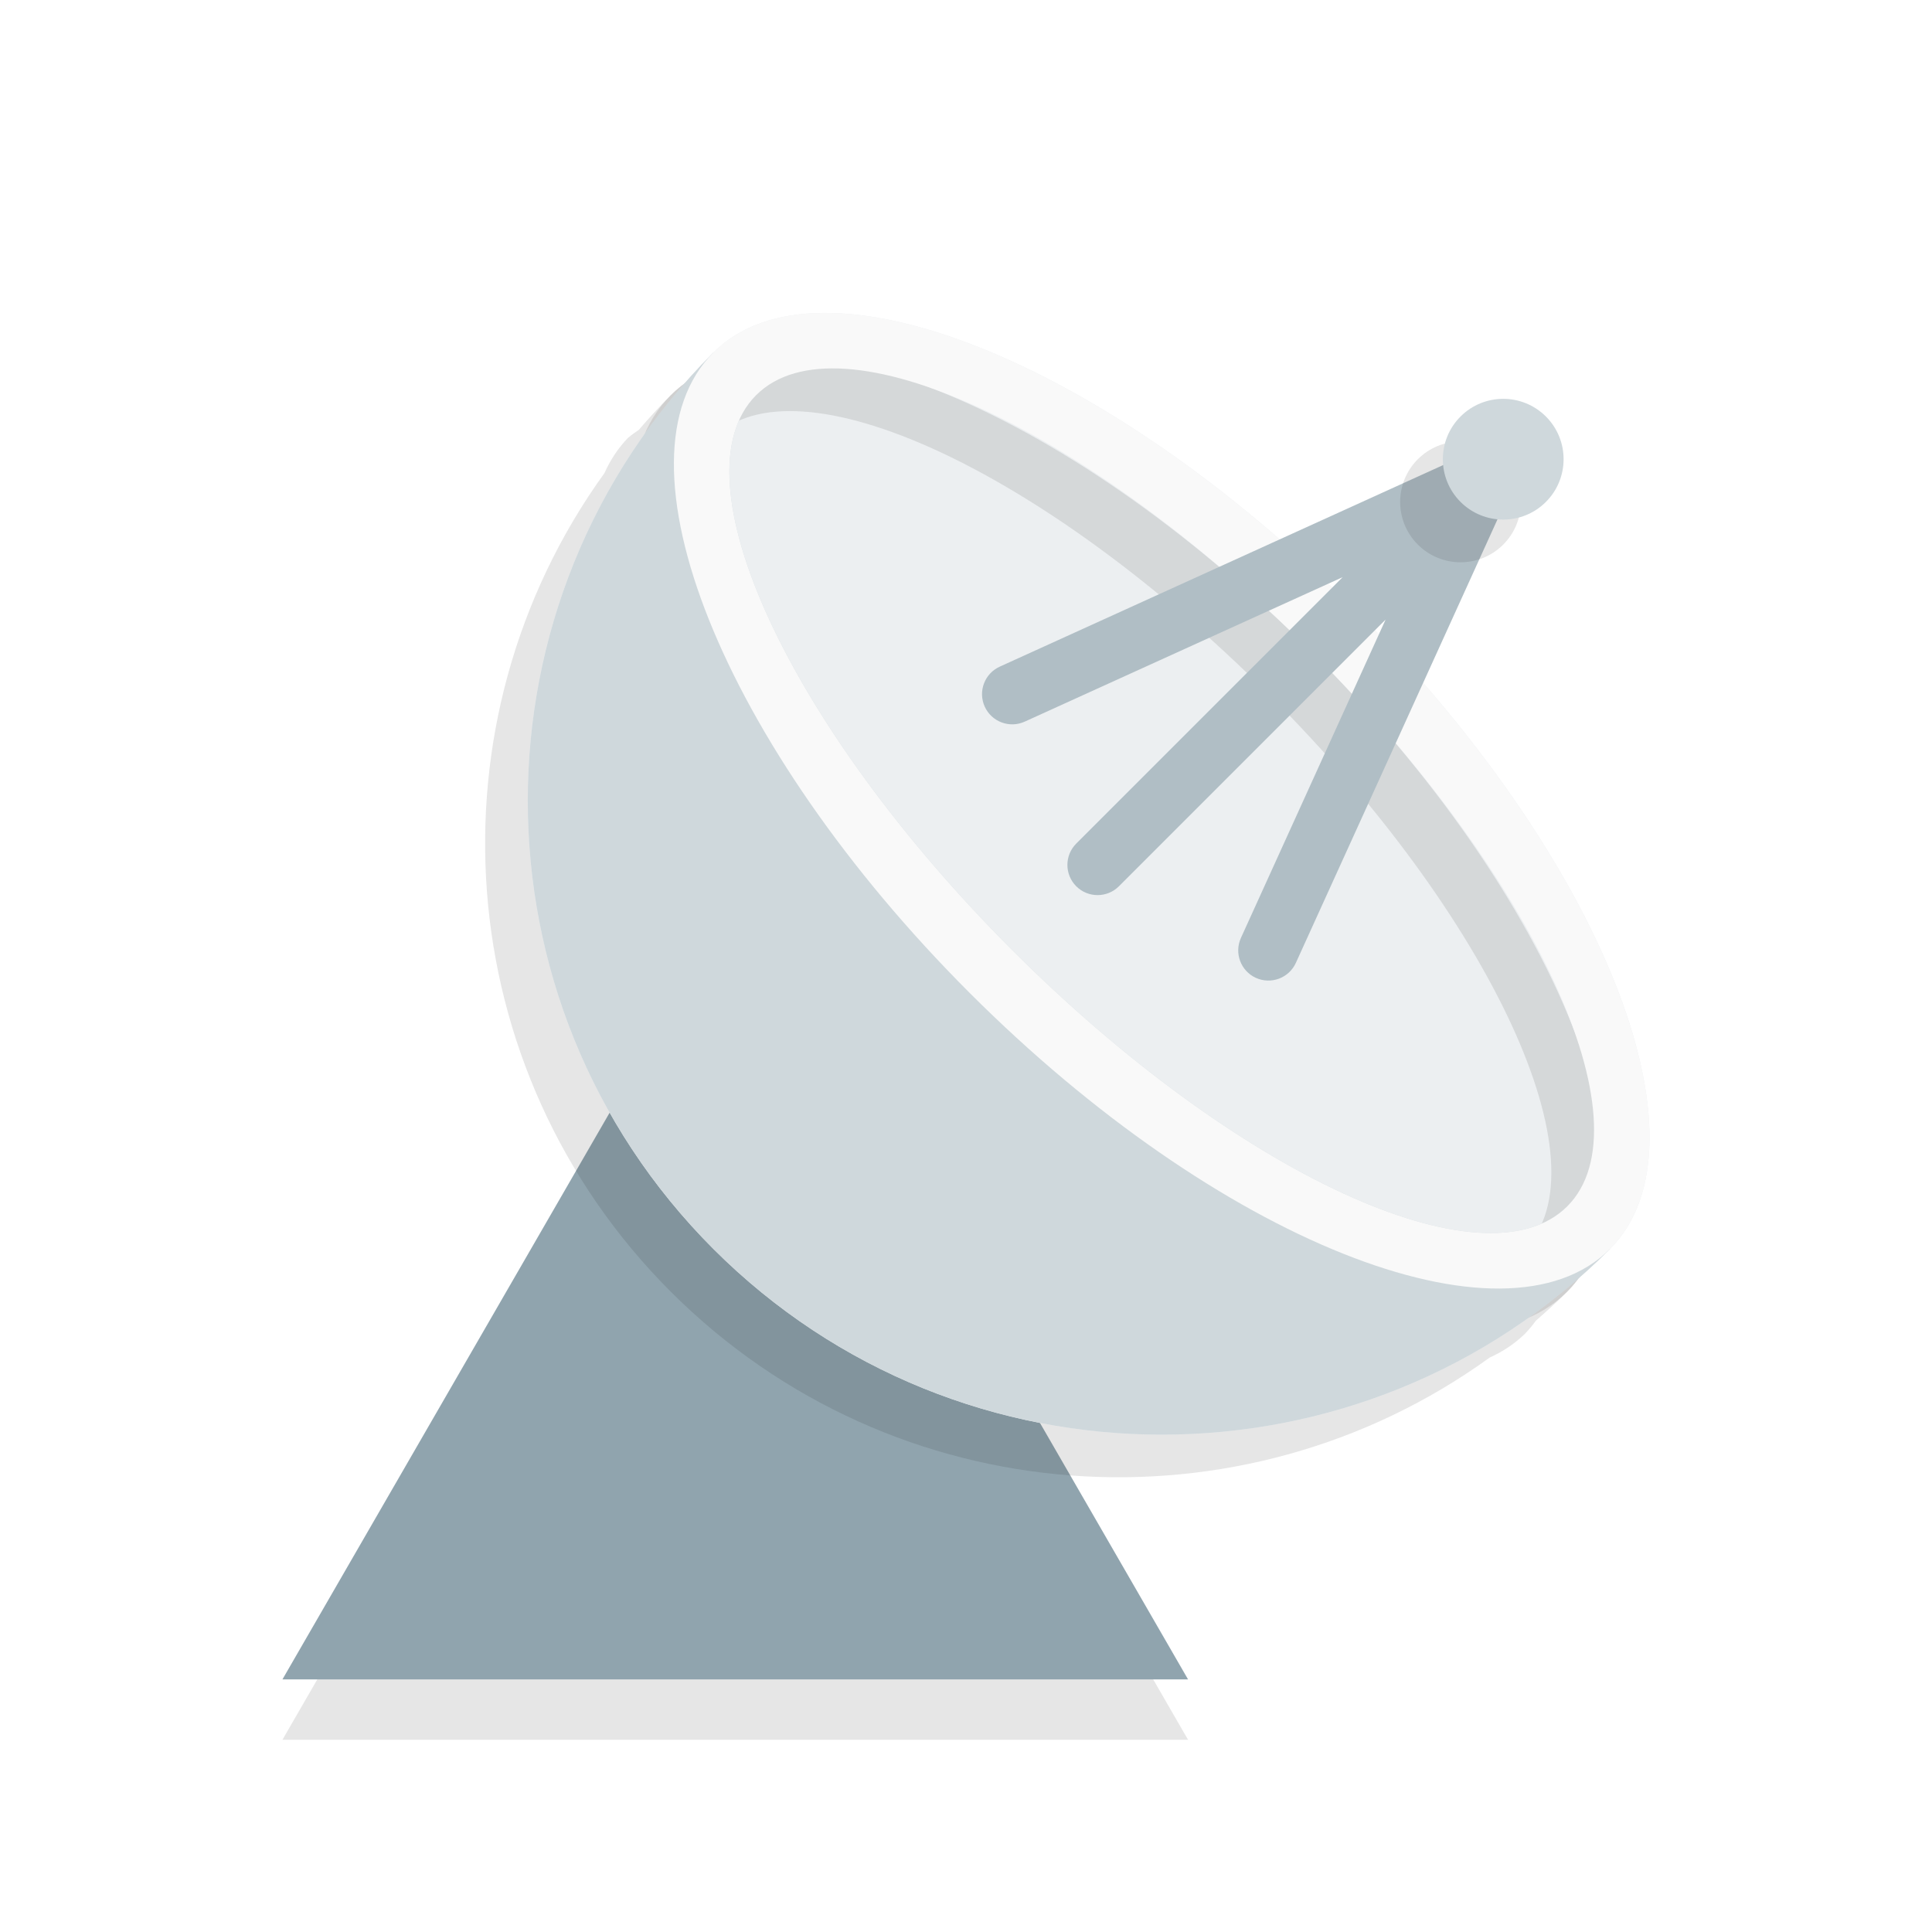
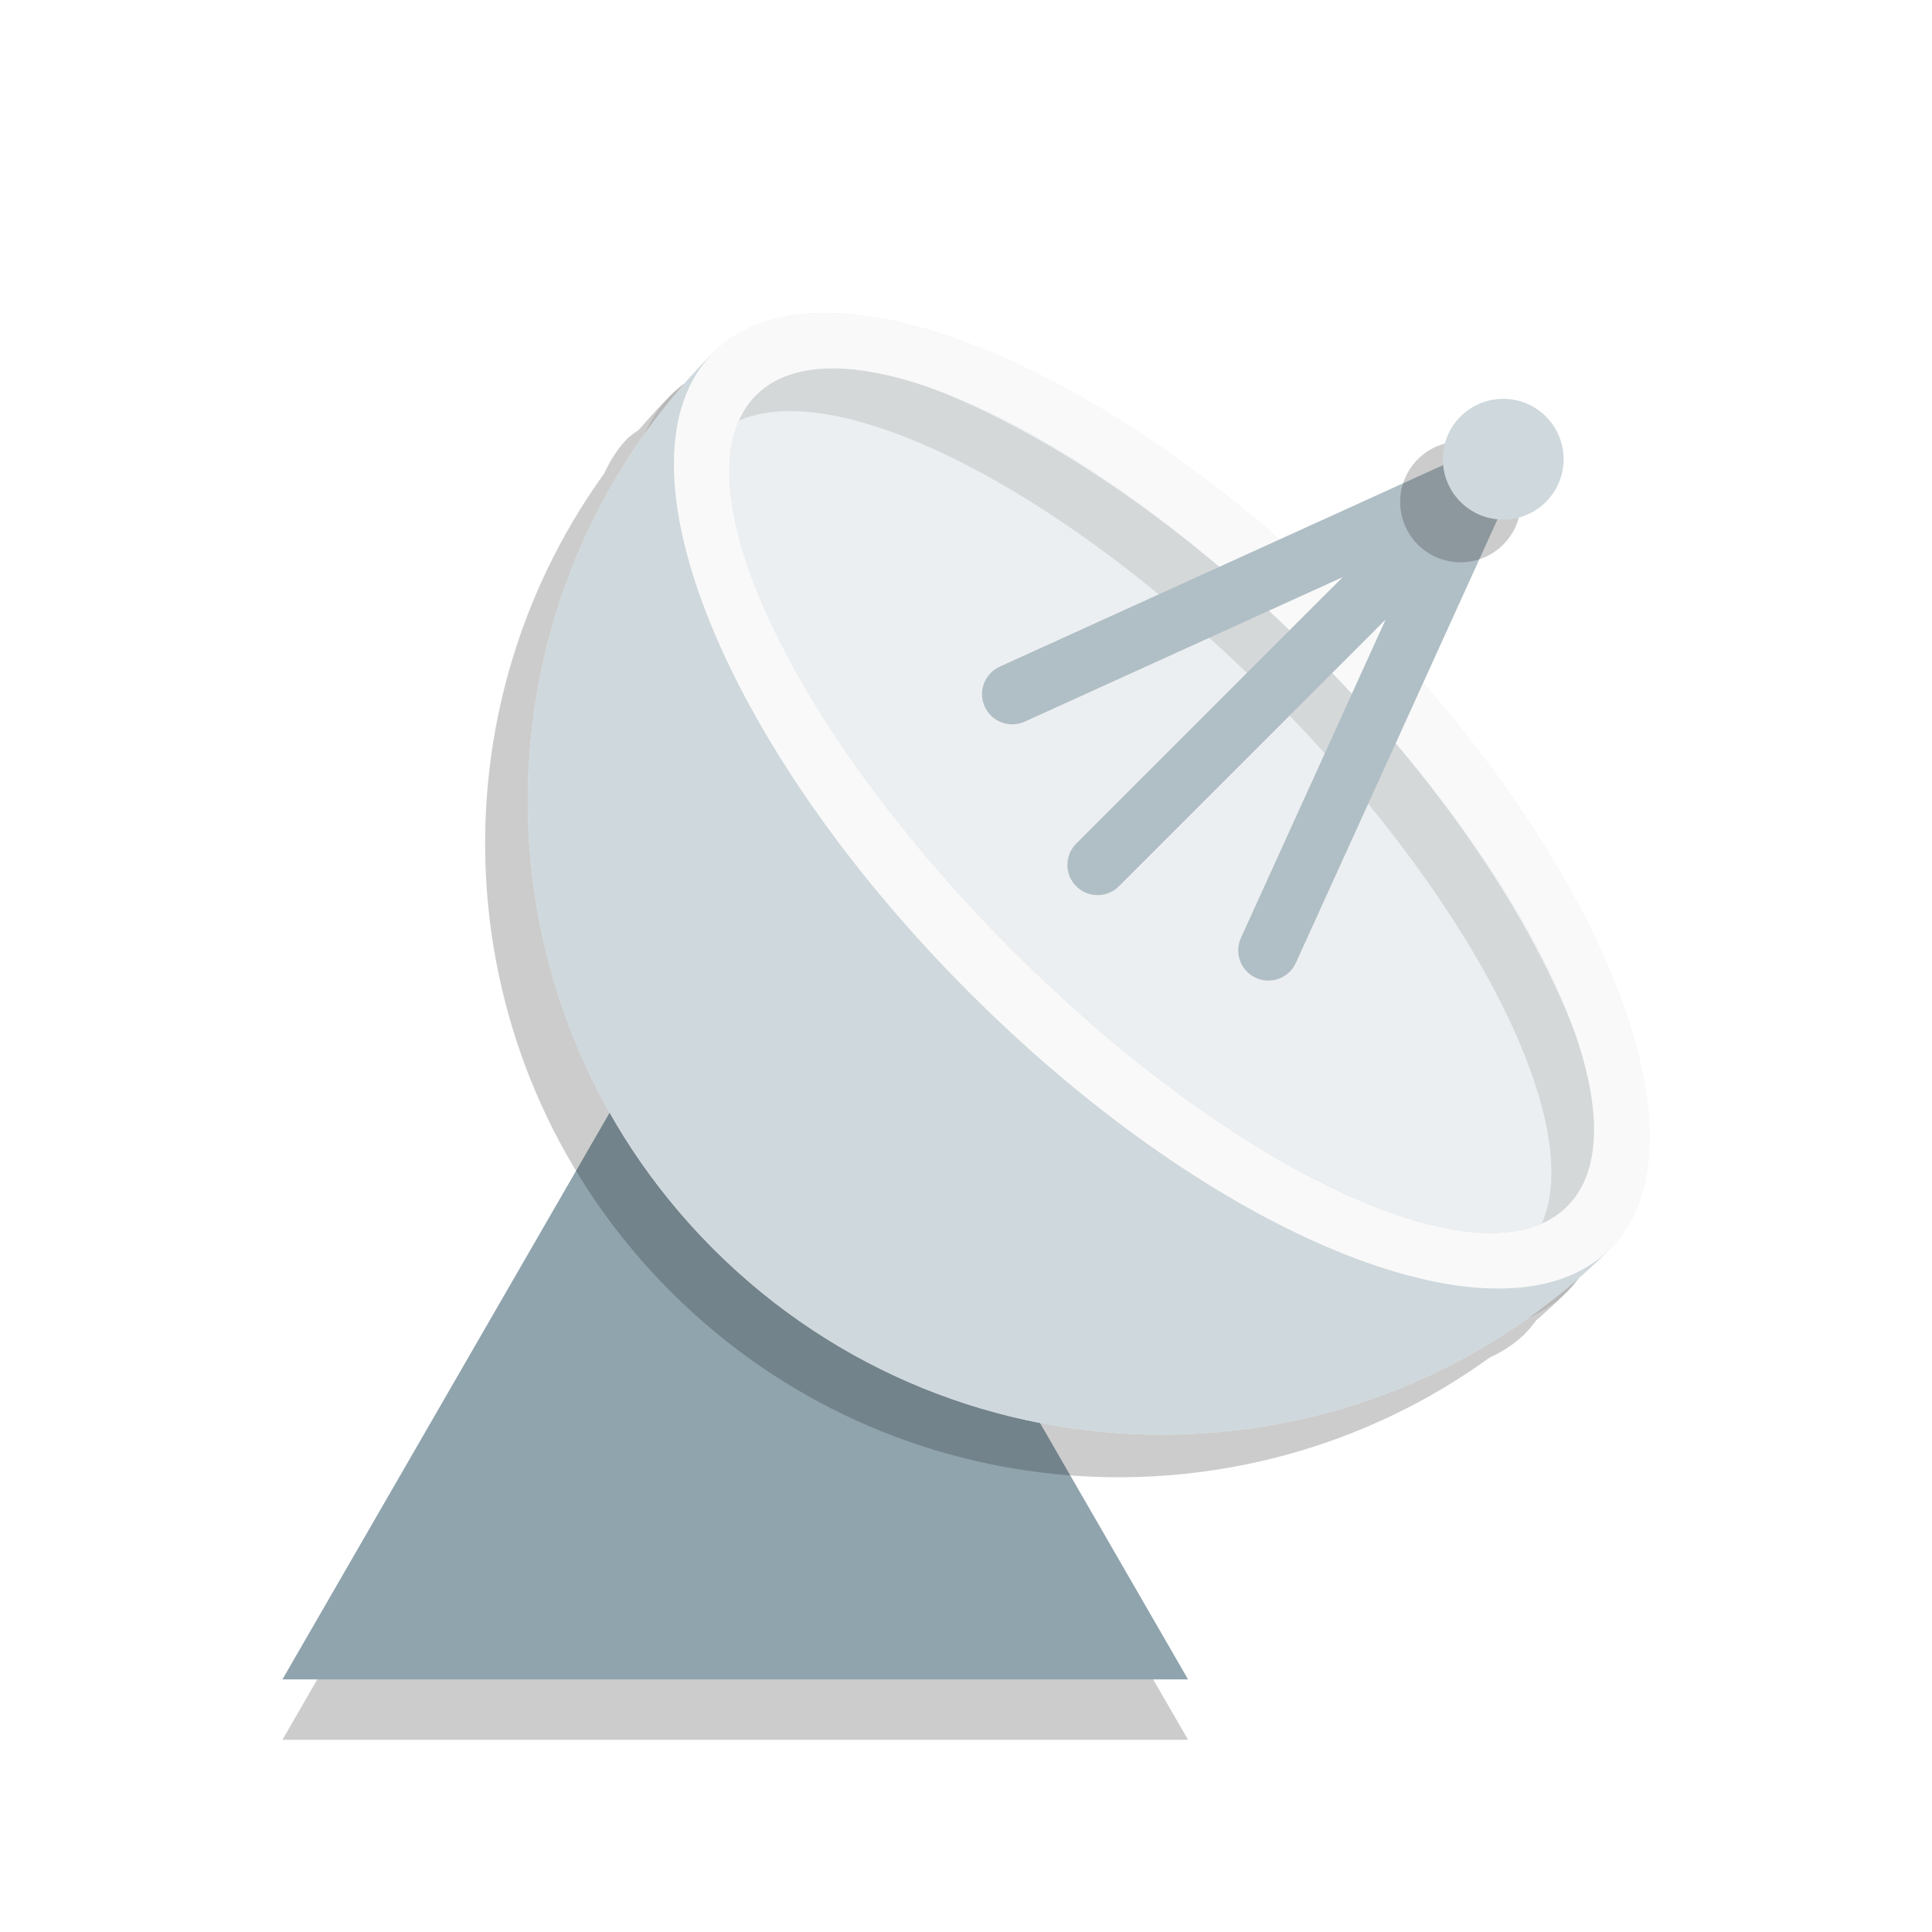
<svg xmlns="http://www.w3.org/2000/svg" width="32" height="32" version="1.1" id="svg18">
  <defs id="defs22" />
  <g id="g3033" transform="translate(-0.197975,-3.061019)">
-     <path style="opacity:0.1;fill:#000000;fill-opacity:1;stroke:none;stroke-width:1;stroke-linecap:round;stroke-miterlimit:4;stroke-dasharray:none;paint-order:markers fill stroke" id="path6168" transform="matrix(0.2441612,0,0,0.2441612,12.86144,25.68464)" d="m 28.729,25.363 -61.435,0 30.717,-53.204 z" />
+     <path style="opacity:0.2;fill:#000000;fill-opacity:1;stroke:none;stroke-width:1;stroke-linecap:round;stroke-miterlimit:4;stroke-dasharray:none;paint-order:markers fill stroke" id="path6168" transform="matrix(0.2441612,0,0,0.2441612,12.86144,25.68464)" d="m 28.729,25.363 -61.435,0 30.717,-53.204 z" />
    <path style="opacity:1;fill:#90a4ae;fill-opacity:1;stroke:none;stroke-width:1;stroke-linecap:round;stroke-miterlimit:4;stroke-dasharray:none;paint-order:markers fill stroke" id="path5974" transform="matrix(0.2441612,0,0,0.2441612,12.86144,24.68464)" d="m 28.729,25.363 -61.435,0 30.717,-53.204 z" />
    <g id="g5891" transform="translate(1.678475,-1.174003)">
      <g id="g5865" transform="translate(1.499389,0.133481)">
        <g id="g3432" transform="rotate(45,14.65671,16.78955)">
-           <path id="path2967" style="opacity:0.1;fill:#000000;stroke-width:0.879;stroke-linecap:round;paint-order:markers fill stroke" d="m 16.199,12.561 c -0.43,0 -0.851,0.014 -1.267,0.035 a 10.499,4.5 0 0 0 -0.295,0.02 c -0.337,0.022 -0.668,0.051 -0.994,0.086 a 10.499,4.5 0 0 0 -0.279,0.031 c -0.404,0.049 -0.801,0.104 -1.183,0.172 -0.402,0.071 -0.789,0.155 -1.164,0.246 a 10.499,4.5 0 0 0 -0.209,0.055 c -0.281,0.072 -0.553,0.149 -0.816,0.232 a 10.499,4.5 0 0 0 -0.291,0.094 c -0.322,0.109 -0.635,0.223 -0.926,0.348 -0.311,0.133 -0.601,0.276 -0.871,0.426 a 10.499,4.5 0 0 0 -0.057,0.031 C 7.584,14.484 7.343,14.64 7.124,14.801 a 10.499,4.5 0 0 0 -0.029,0.02 C 6.645,15.155 6.295,15.516 6.057,15.897 c -0.117,0.188 -0.208,0.381 -0.268,0.578 -0.058,0.192 -0.09,0.387 -0.09,0.586 0,0.263 0.012,0.523 0.031,0.781 a 10.499,4.5 0 0 0 -0.033,0.219 10.499,4.5 0 0 0 0.137,0.689 c 0.808,4.996 5.141,8.811 10.364,8.811 5.225,0 9.557,-3.818 10.362,-8.816 a 10.499,4.5 0 0 0 0,-0.002 10.499,4.5 0 0 0 0.135,-0.682 10.499,4.5 0 0 0 -0.025,-0.291 10.499,4.5 0 0 0 0,-0.004 c 0.015,-0.233 0.027,-0.468 0.027,-0.705 a 10.499,4.5 0 0 0 -0.012,-0.195 c -0.005,-0.047 -0.013,-0.094 -0.021,-0.141 a 10.499,4.5 0 0 0 -0.014,-0.08 c -0.009,-0.04 -0.018,-0.08 -0.029,-0.119 a 10.499,4.5 0 0 0 -0.025,-0.082 c -0.015,-0.046 -0.031,-0.093 -0.049,-0.139 a 10.499,4.5 0 0 0 -0.027,-0.061 c -0.021,-0.05 -0.043,-0.101 -0.068,-0.15 -0.001,-0.002 -0.003,-0.004 -0.004,-0.006 a 10.499,4.5 0 0 0 -0.006,-0.012 c -0.032,-0.06 -0.066,-0.12 -0.104,-0.18 -0.04,-0.064 -0.081,-0.127 -0.127,-0.189 -0.138,-0.188 -0.306,-0.371 -0.498,-0.547 -0.058,-0.053 -0.119,-0.106 -0.182,-0.158 -0.007,-0.006 -0.014,-0.013 -0.021,-0.02 a 10.499,4.5 0 0 0 -0.014,-0.01 c -0.054,-0.044 -0.109,-0.088 -0.166,-0.131 -0.014,-0.01 -0.027,-0.021 -0.041,-0.031 a 10.499,4.5 0 0 0 -0.113,-0.082 c -0.012,-0.009 -0.027,-0.017 -0.039,-0.025 a 10.499,4.5 0 0 0 -0.172,-0.115 c -0.047,-0.031 -0.094,-0.062 -0.143,-0.092 -0.008,-0.005 -0.017,-0.01 -0.025,-0.016 a 10.499,4.5 0 0 0 -0.043,-0.025 c -0.066,-0.039 -0.131,-0.079 -0.199,-0.117 -0.009,-0.005 -0.018,-0.011 -0.027,-0.016 a 10.499,4.5 0 0 0 -0.228,-0.123 c -0.002,-0.001 -0.004,-0.003 -0.006,-0.004 a 10.499,4.5 0 0 0 -0.215,-0.105 10.499,4.5 0 0 0 -0.109,-0.055 c -0.01,-0.005 -0.021,-0.009 -0.031,-0.014 a 10.499,4.5 0 0 0 -0.682,-0.291 c -0.101,-0.04 -0.205,-0.079 -0.311,-0.117 a 10.499,4.5 0 0 0 -0.07,-0.025 c -0.015,-0.005 -0.032,-0.01 -0.047,-0.016 A 10.499,4.5 0 0 0 22.105,13.342 10.499,4.5 0 0 0 22.068,13.331 c -0.015,-0.004 -0.032,-0.007 -0.047,-0.012 a 10.499,4.5 0 0 0 -0.707,-0.186 c -0.077,-0.018 -0.154,-0.037 -0.232,-0.055 -0.012,-0.003 -0.024,-0.005 -0.035,-0.008 A 10.499,4.5 0 0 0 20.429,12.944 C 20.358,12.93 20.288,12.918 20.216,12.905 a 10.499,4.5 0 0 0 -0.068,-0.012 10.499,4.5 0 0 0 -0.76,-0.119 10.499,4.5 0 0 0 -0.033,-0.004 c -0.047,-0.006 -0.095,-0.011 -0.143,-0.018 a 10.499,4.5 0 0 0 -0.812,-0.09 c -0.06,-0.005 -0.121,-0.011 -0.182,-0.016 a 10.499,4.5 0 0 0 -0.859,-0.057 c -0.051,-0.002 -0.101,-0.006 -0.152,-0.008 a 10.499,4.5 0 0 0 -1.008,-0.022 z" />
+           <path id="path2967" style="opacity:0.2;fill:#000000;stroke-width:0.879;stroke-linecap:round;paint-order:markers fill stroke" d="m 16.199,12.561 c -0.43,0 -0.851,0.014 -1.267,0.035 a 10.499,4.5 0 0 0 -0.295,0.02 c -0.337,0.022 -0.668,0.051 -0.994,0.086 a 10.499,4.5 0 0 0 -0.279,0.031 c -0.404,0.049 -0.801,0.104 -1.183,0.172 -0.402,0.071 -0.789,0.155 -1.164,0.246 a 10.499,4.5 0 0 0 -0.209,0.055 c -0.281,0.072 -0.553,0.149 -0.816,0.232 a 10.499,4.5 0 0 0 -0.291,0.094 c -0.322,0.109 -0.635,0.223 -0.926,0.348 -0.311,0.133 -0.601,0.276 -0.871,0.426 a 10.499,4.5 0 0 0 -0.057,0.031 C 7.584,14.484 7.343,14.64 7.124,14.801 a 10.499,4.5 0 0 0 -0.029,0.02 C 6.645,15.155 6.295,15.516 6.057,15.897 c -0.117,0.188 -0.208,0.381 -0.268,0.578 -0.058,0.192 -0.09,0.387 -0.09,0.586 0,0.263 0.012,0.523 0.031,0.781 a 10.499,4.5 0 0 0 -0.033,0.219 10.499,4.5 0 0 0 0.137,0.689 c 0.808,4.996 5.141,8.811 10.364,8.811 5.225,0 9.557,-3.818 10.362,-8.816 a 10.499,4.5 0 0 0 0,-0.002 10.499,4.5 0 0 0 0.135,-0.682 10.499,4.5 0 0 0 -0.025,-0.291 10.499,4.5 0 0 0 0,-0.004 c 0.015,-0.233 0.027,-0.468 0.027,-0.705 a 10.499,4.5 0 0 0 -0.012,-0.195 c -0.005,-0.047 -0.013,-0.094 -0.021,-0.141 a 10.499,4.5 0 0 0 -0.014,-0.08 c -0.009,-0.04 -0.018,-0.08 -0.029,-0.119 a 10.499,4.5 0 0 0 -0.025,-0.082 c -0.015,-0.046 -0.031,-0.093 -0.049,-0.139 a 10.499,4.5 0 0 0 -0.027,-0.061 c -0.021,-0.05 -0.043,-0.101 -0.068,-0.15 -0.001,-0.002 -0.003,-0.004 -0.004,-0.006 a 10.499,4.5 0 0 0 -0.006,-0.012 c -0.032,-0.06 -0.066,-0.12 -0.104,-0.18 -0.04,-0.064 -0.081,-0.127 -0.127,-0.189 -0.138,-0.188 -0.306,-0.371 -0.498,-0.547 -0.058,-0.053 -0.119,-0.106 -0.182,-0.158 -0.007,-0.006 -0.014,-0.013 -0.021,-0.02 a 10.499,4.5 0 0 0 -0.014,-0.01 c -0.054,-0.044 -0.109,-0.088 -0.166,-0.131 -0.014,-0.01 -0.027,-0.021 -0.041,-0.031 a 10.499,4.5 0 0 0 -0.113,-0.082 c -0.012,-0.009 -0.027,-0.017 -0.039,-0.025 a 10.499,4.5 0 0 0 -0.172,-0.115 c -0.047,-0.031 -0.094,-0.062 -0.143,-0.092 -0.008,-0.005 -0.017,-0.01 -0.025,-0.016 a 10.499,4.5 0 0 0 -0.043,-0.025 c -0.066,-0.039 -0.131,-0.079 -0.199,-0.117 -0.009,-0.005 -0.018,-0.011 -0.027,-0.016 a 10.499,4.5 0 0 0 -0.228,-0.123 c -0.002,-0.001 -0.004,-0.003 -0.006,-0.004 a 10.499,4.5 0 0 0 -0.215,-0.105 10.499,4.5 0 0 0 -0.109,-0.055 c -0.01,-0.005 -0.021,-0.009 -0.031,-0.014 a 10.499,4.5 0 0 0 -0.682,-0.291 c -0.101,-0.04 -0.205,-0.079 -0.311,-0.117 a 10.499,4.5 0 0 0 -0.07,-0.025 c -0.015,-0.005 -0.032,-0.01 -0.047,-0.016 A 10.499,4.5 0 0 0 22.105,13.342 10.499,4.5 0 0 0 22.068,13.331 c -0.015,-0.004 -0.032,-0.007 -0.047,-0.012 a 10.499,4.5 0 0 0 -0.707,-0.186 c -0.077,-0.018 -0.154,-0.037 -0.232,-0.055 -0.012,-0.003 -0.024,-0.005 -0.035,-0.008 A 10.499,4.5 0 0 0 20.429,12.944 C 20.358,12.93 20.288,12.918 20.216,12.905 a 10.499,4.5 0 0 0 -0.068,-0.012 10.499,4.5 0 0 0 -0.76,-0.119 10.499,4.5 0 0 0 -0.033,-0.004 c -0.047,-0.006 -0.095,-0.011 -0.143,-0.018 a 10.499,4.5 0 0 0 -0.812,-0.09 c -0.06,-0.005 -0.121,-0.011 -0.182,-0.016 a 10.499,4.5 0 0 0 -0.859,-0.057 c -0.051,-0.002 -0.101,-0.006 -0.152,-0.008 a 10.499,4.5 0 0 0 -1.008,-0.022 z" />
          <path id="path2297" style="fill:#eceff1;stroke-width:0.879;stroke-linecap:round;paint-order:markers fill stroke" d="m 16.198,11.561 c -5.799,0 -10.5,2.015 -10.5,4.5 1e-6,5.799 4.701,10.5 10.5,10.5 5.799,0 10.5,-4.701 10.5,-10.5 0,-2.485 -4.701,-4.5 -10.5,-4.5 z" />
          <path id="path2899" style="opacity:0.1;fill:#000000;stroke-width:0.99;stroke-linecap:round;paint-order:markers fill stroke" d="m 16.198,12.561 a 10.5,4.5 0 0 0 -10.5,4.5 10.5,4.5 0 0 0 10.5,4.5 10.5,4.5 0 0 0 10.5,-4.5 10.5,4.5 0 0 0 -10.5,-4.5 z m 0,1 a 9.5,3.5 0 0 1 9.5,3.5 9.5,3.5 0 0 1 -9.5,3.5 9.5,3.5 0 0 1 -9.5,-3.5 9.5,3.5 0 0 1 9.5,-3.5 z" />
          <path id="path941" style="fill:#cfd8dc;stroke-width:0.879;stroke-linecap:round;paint-order:markers fill stroke" d="m 5.698,16.061 c 1e-6,5.799 4.701,10.5 10.5,10.5 5.799,0 10.5,-4.701 10.5,-10.5 h -1 a 9.5,3.5 0 0 1 -9.5,3.5 9.5,3.5 0 0 1 -9.5,-3.5 z" />
          <path id="path1951" style="fill:#f9f9f9;stroke-width:0.99;stroke-linecap:round;paint-order:markers fill stroke" d="m 16.198,11.561 a 10.5,4.5 0 0 0 -10.5,4.5 10.5,4.5 0 0 0 10.5,4.5 10.5,4.5 0 0 0 10.5,-4.5 10.5,4.5 0 0 0 -10.5,-4.5 z m 0,1 a 9.5,3.5 0 0 1 9.5,3.5 9.5,3.5 0 0 1 -9.5,3.5 9.5,3.5 0 0 1 -9.5,-3.5 9.5,3.5 0 0 1 9.5,-3.5 z" />
        </g>
        <path id="path5587" style="color:#000000;fill:#b0bec5;stroke-linecap:round;-inkscape-stroke:none" d="m 21.918,11.707 a 0.5,0.5 0 0 0 -0.011,-0.008 0.5,0.5 0 0 0 -0.041,-0.028 0.5,0.5 0 0 0 -0.066,-0.044 0.5,0.5 0 0 0 -0.029,-0.021 0.5,0.5 0 0 0 -0.003,-3.5e-5 0.5,0.5 0 0 0 -0.022,-0.011 0.5,0.5 0 0 0 -0.086,-0.017 0.5,0.5 0 0 0 -0.047,-0.008 0.5,0.5 0 0 0 -0.037,-0.007 0.5,0.5 0 0 0 -0.018,-0.001 0.5,0.5 0 0 0 -0.079,0.015 0.5,0.5 0 0 0 -0.051,0.01 0.5,0.5 0 0 0 -0.043,0.01 0.5,0.5 0 0 0 -0.024,0.01 0.5,0.5 0 0 0 -0.003,-3.5e-5 l -7.778,3.536 a 0.5,0.5 0 0 0 -0.25,0.662 0.5,0.5 0 0 0 0.663,0.249 l 5.266,-2.393 -4.413,4.413 a 0.5,0.5 0 0 0 0,0.707 0.5,0.5 0 0 0 0.707,0 l 4.417,-4.417 -2.396,5.272 a 0.5,0.5 0 0 0 0.247,0.662 0.5,0.5 0 0 0 0.663,-0.249 l 3.536,-7.778 a 0.5,0.5 0 0 0 0.001,-0.01 0.5,0.5 0 0 0 0.025,-0.069 0.5,0.5 0 0 0 0.004,-0.015 0.5,0.5 0 0 0 0.001,-0.012 0.5,0.5 0 0 0 0.011,-0.075 0.5,0.5 0 0 0 0.001,-0.015 0.5,0.5 0 0 0 -0.001,-0.029 0.5,0.5 0 0 0 -0.004,-0.048 0.5,0.5 0 0 0 -0.001,-0.015 0.5,0.5 0 0 0 -0.004,-0.015 0.5,0.5 0 0 0 -0.021,-0.079 0.5,0.5 0 0 0 -0.101,-0.162 0.5,0.5 0 0 0 -0.006,-0.008 0.5,0.5 0 0 0 -0.008,-0.008 z" />
-         <circle style="opacity:0.1;fill:#000000;stroke:none;stroke-width:1.174;stroke-linecap:round;stroke-miterlimit:4;stroke-dasharray:none;paint-order:markers fill stroke" id="circle5529" cx="23.777" cy="-6.22" r="1" transform="rotate(45)" />
+         <circle style="opacity:0.2;fill:#000000;stroke:none;stroke-width:1.174;stroke-linecap:round;stroke-miterlimit:4;stroke-dasharray:none;paint-order:markers fill stroke" id="circle5529" cx="23.777" cy="-6.22" r="1" transform="rotate(45)" />
        <circle style="opacity:1;fill:#cfd8dc;stroke:none;stroke-width:1.174;stroke-linecap:round;stroke-miterlimit:4;stroke-dasharray:none;paint-order:markers fill stroke" id="path5110" cx="23.777" cy="-7.22" r="1" transform="rotate(45)" />
      </g>
    </g>
  </g>
</svg>
